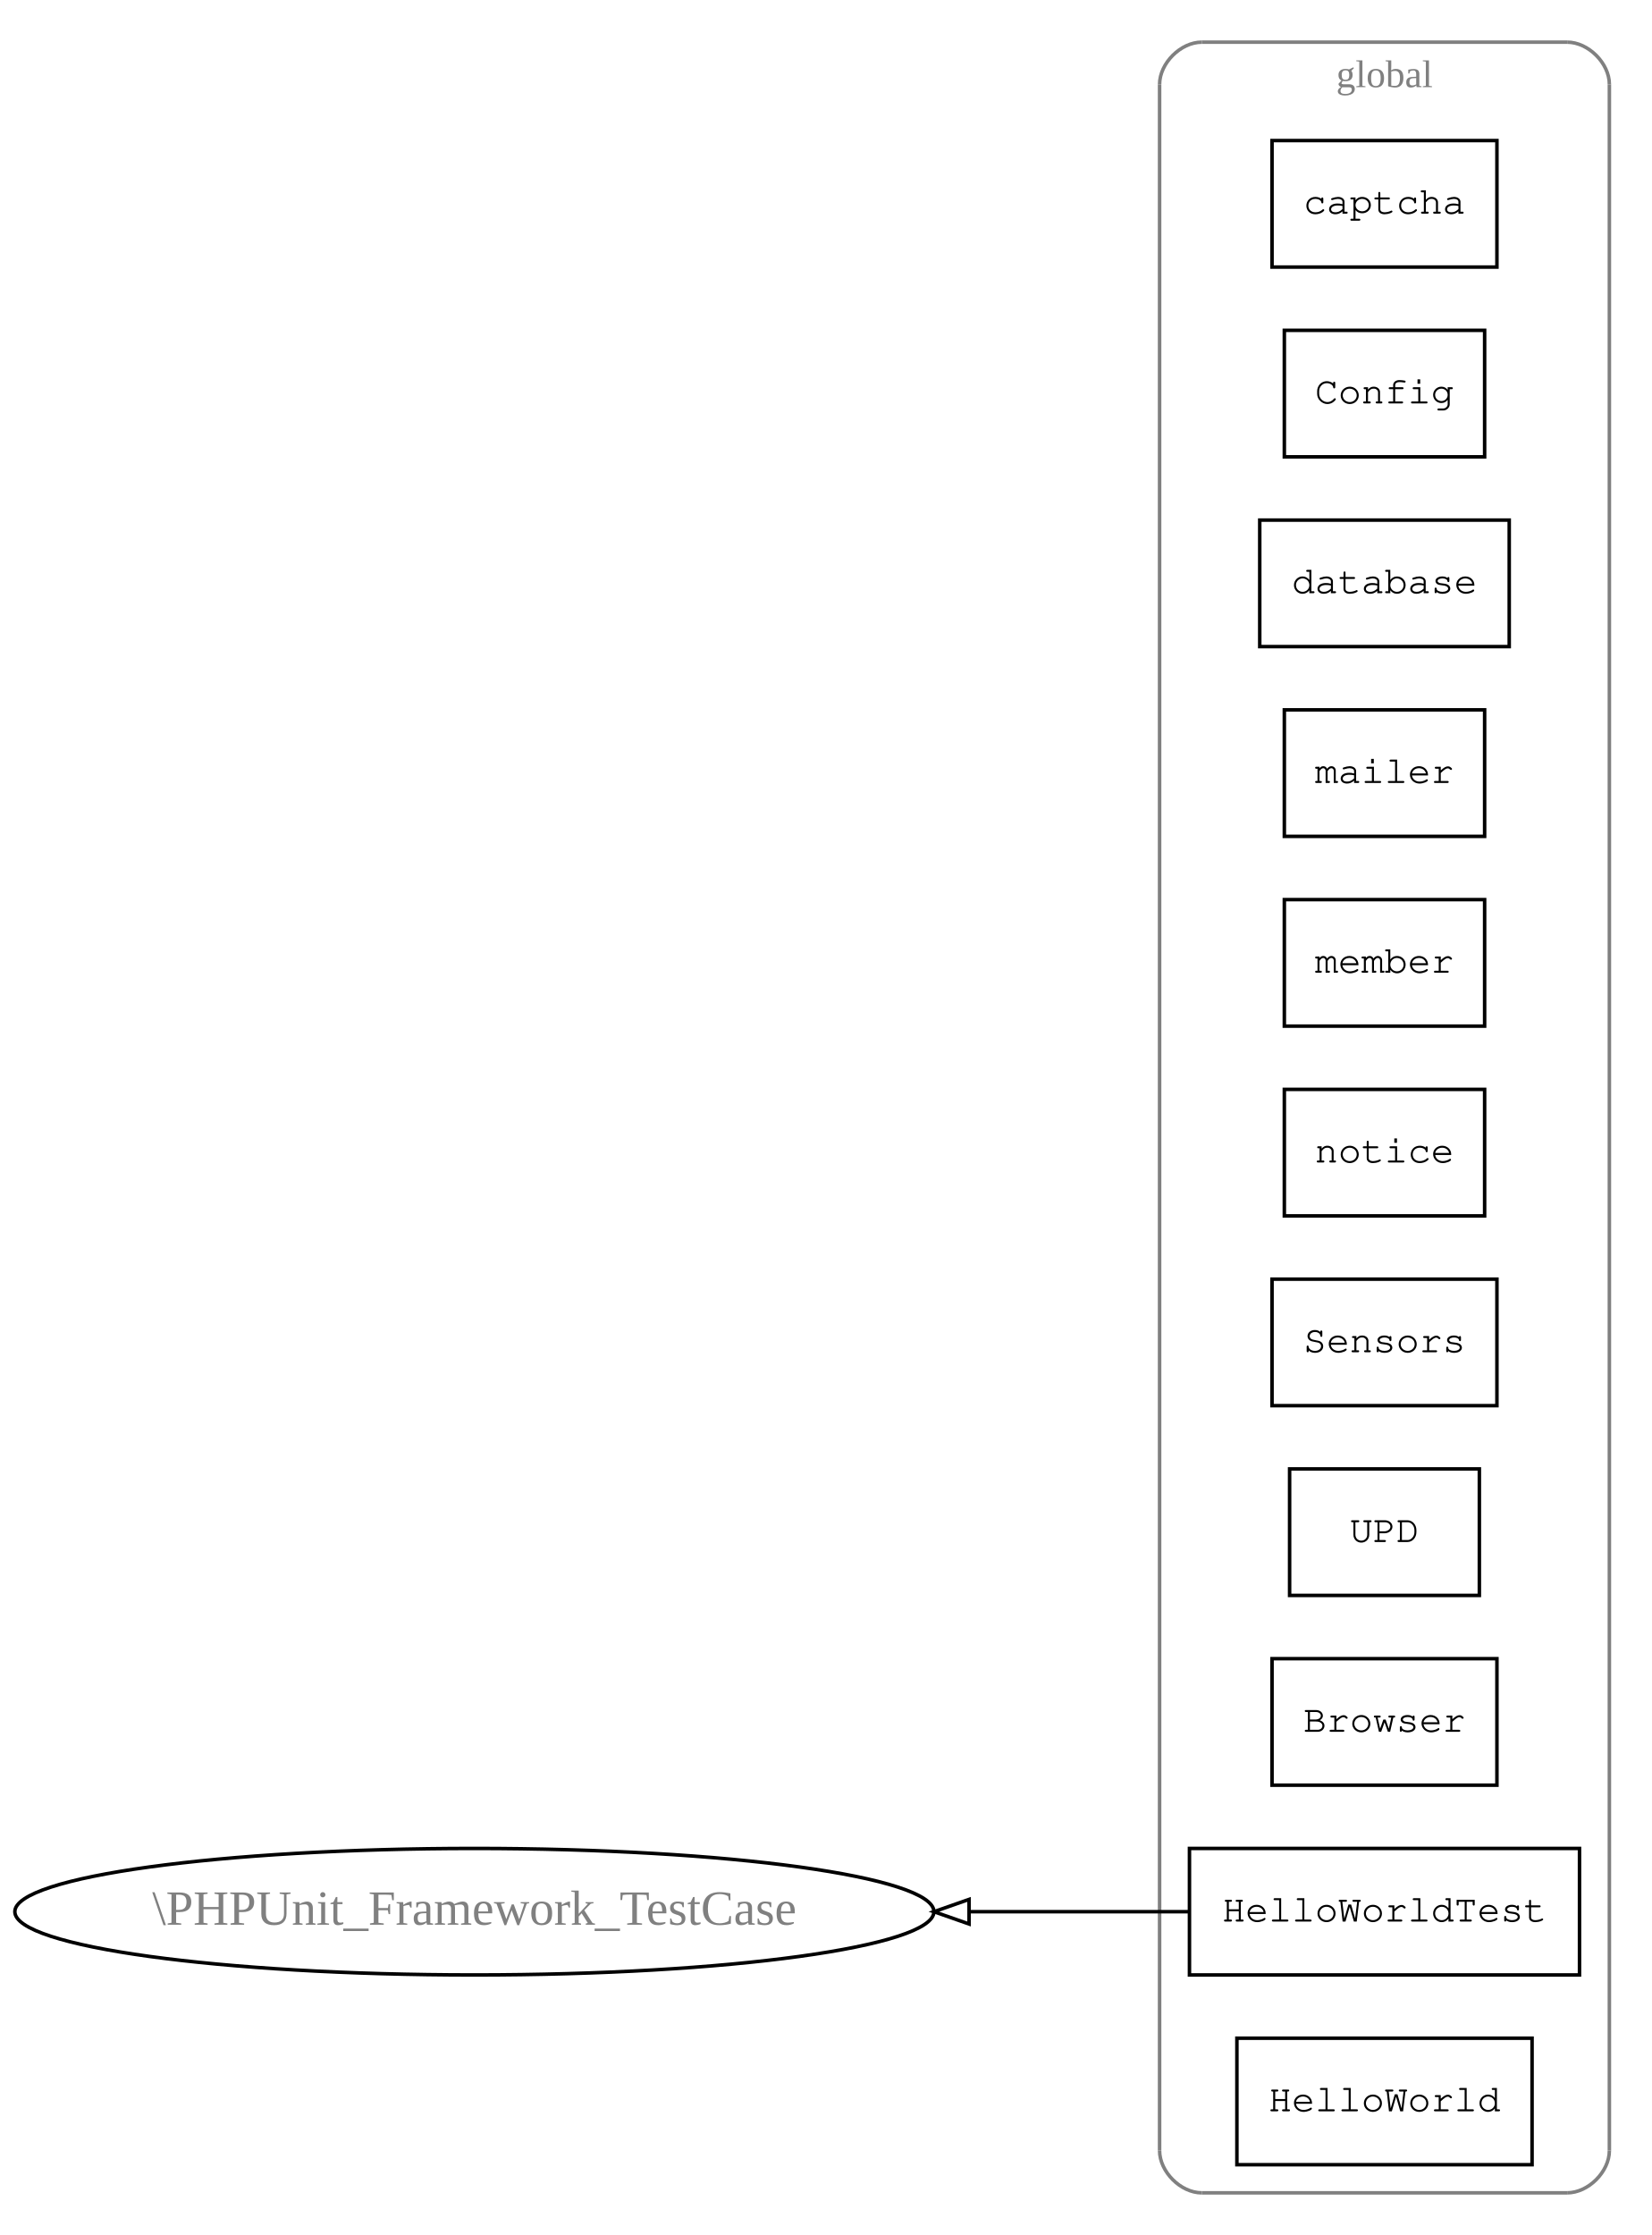
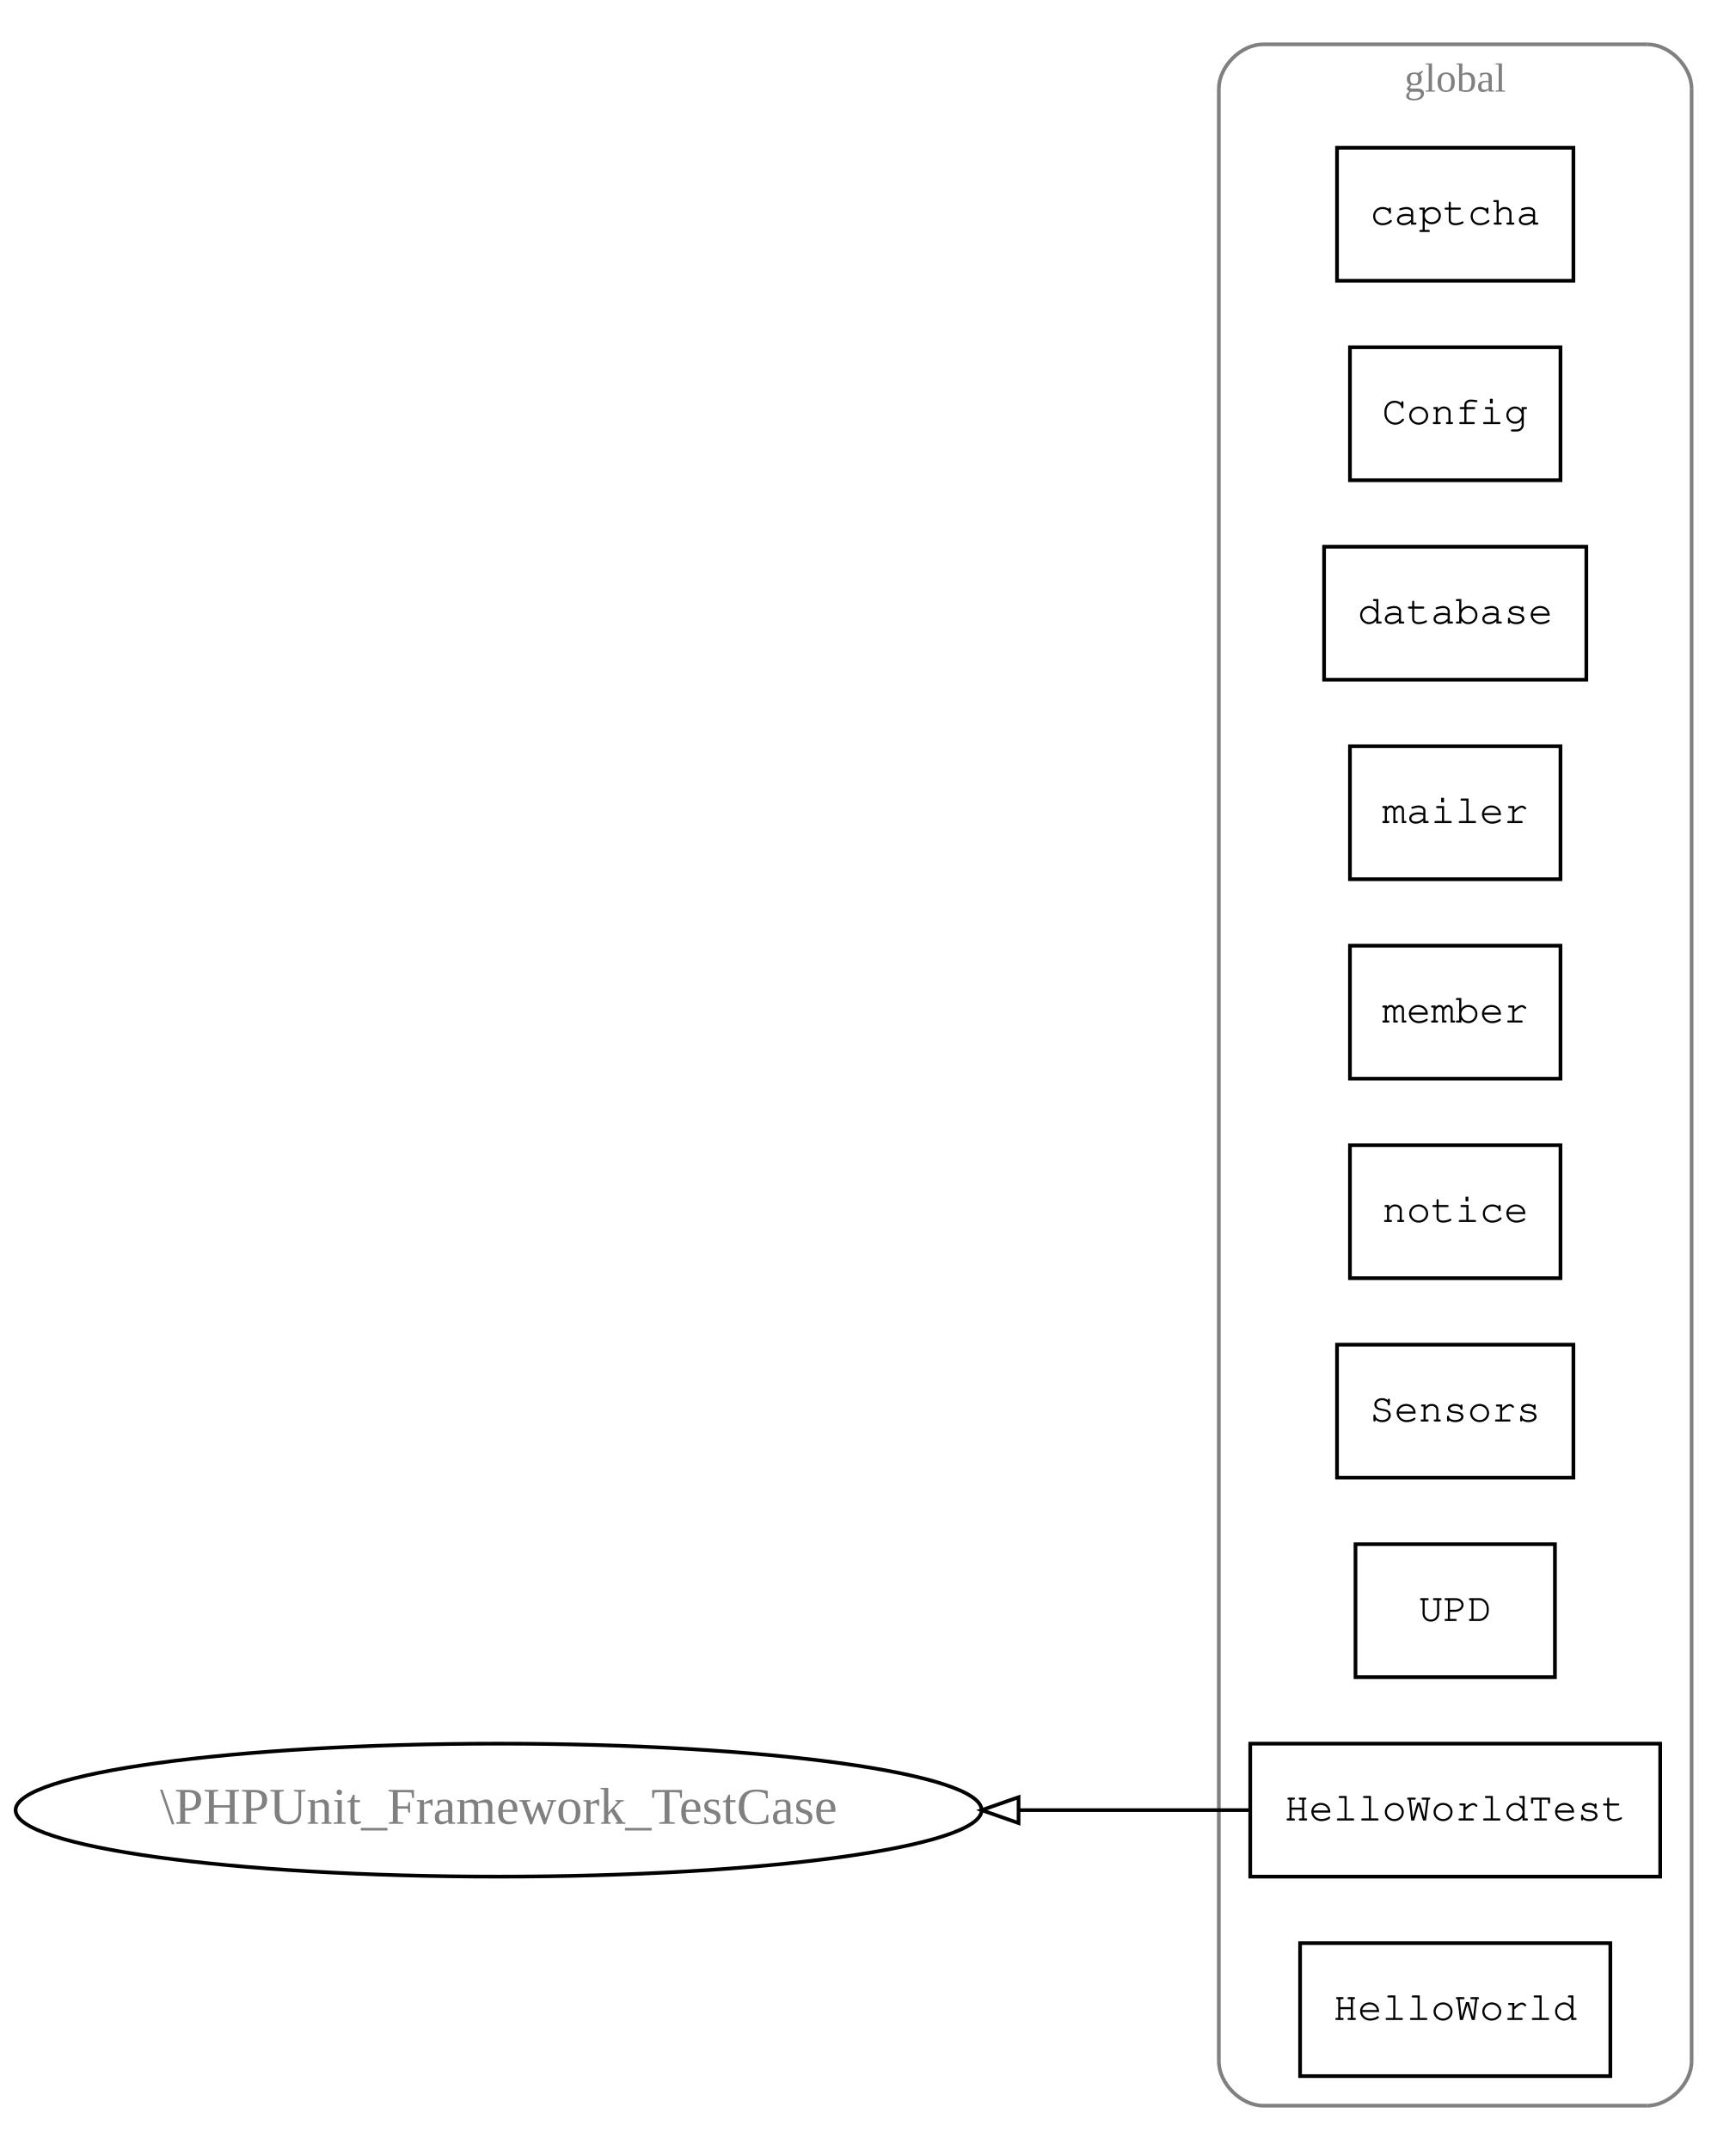
- <svg xmlns="http://www.w3.org/2000/svg" xmlns:xlink="http://www.w3.org/1999/xlink" width="470pt" height="636pt" viewBox="0.00 0.00 470.00 636.00">
-   <g id="graph1" class="graph" transform="scale(1 1) rotate(0) translate(4 632)">
-     <polygon fill="white" stroke="white" points="-4,5 -4,-632 467,-632 467,5 -4,5" />
+ <svg xmlns="http://www.w3.org/2000/svg" xmlns:xlink="http://www.w3.org/1999/xlink" width="470pt" height="582pt" viewBox="0.00 0.00 470.00 582.00">
+   <g id="graph1" class="graph" transform="scale(1 1) rotate(0) translate(4 578)">
+     <polygon fill="white" stroke="white" points="-4,5 -4,-578 467,-578 467,5 -4,5" />
    <g id="graph2" class="cluster">
      <polyline fill="none" stroke="gray" points="338,-8 442,-8 " />
      <path fill="none" stroke="gray" d="M442,-8C448,-8 454,-14 454,-20" />
-       <polyline fill="none" stroke="gray" points="454,-20 454,-608 " />
-       <path fill="none" stroke="gray" d="M454,-608C454,-614 448,-620 442,-620" />
-       <polyline fill="none" stroke="gray" points="442,-620 338,-620 " />
-       <path fill="none" stroke="gray" d="M338,-620C332,-620 326,-614 326,-608" />
-       <polyline fill="none" stroke="gray" points="326,-608 326,-20 " />
+       <polyline fill="none" stroke="gray" points="454,-20 454,-554 " />
+       <path fill="none" stroke="gray" d="M454,-554C454,-560 448,-566 442,-566" />
+       <polyline fill="none" stroke="gray" points="442,-566 338,-566 " />
+       <path fill="none" stroke="gray" d="M338,-566C332,-566 326,-560 326,-554" />
+       <polyline fill="none" stroke="gray" points="326,-554 326,-20 " />
      <path fill="none" stroke="gray" d="M326,-20C326,-14 332,-8 338,-8" />
-       <text text-anchor="middle" x="390" y="-607.2" font-family="Times New Roman,serif" font-size="11.00" fill="gray">global</text>
+       <text text-anchor="middle" x="390" y="-553.2" font-family="Times New Roman,serif" font-size="11.00" fill="gray">global</text>
    </g>
    <g id="node2" class="node">
      <a xlink:href="assets.captcha.class.html" xlink:title="captcha" target="_parent">
-         <polygon fill="none" stroke="black" points="422,-592 358,-592 358,-556 422,-556 422,-592" />
-         <text text-anchor="middle" x="390" y="-571.2" font-family="Courier,monospace" font-size="11.00">captcha</text>
+         <polygon fill="none" stroke="black" points="422,-538 358,-538 358,-502 422,-502 422,-538" />
+         <text text-anchor="middle" x="390" y="-517.2" font-family="Courier,monospace" font-size="11.00">captcha</text>
      </a>
    </g>
    <g id="node3" class="node">
      <a xlink:href="assets.config.class.html" xlink:title="Config" target="_parent">
-         <polygon fill="none" stroke="black" points="418.5,-538 361.5,-538 361.5,-502 418.5,-502 418.5,-538" />
-         <text text-anchor="middle" x="390" y="-517.2" font-family="Courier,monospace" font-size="11.00">Config</text>
+         <polygon fill="none" stroke="black" points="418.5,-484 361.5,-484 361.5,-448 418.5,-448 418.5,-484" />
+         <text text-anchor="middle" x="390" y="-463.2" font-family="Courier,monospace" font-size="11.00">Config</text>
      </a>
    </g>
    <g id="node4" class="node">
      <a xlink:href="assets.database.class.html" xlink:title="database" target="_parent">
-         <polygon fill="none" stroke="black" points="425.5,-484 354.5,-484 354.5,-448 425.5,-448 425.5,-484" />
-         <text text-anchor="middle" x="390" y="-463.2" font-family="Courier,monospace" font-size="11.00">database</text>
+         <polygon fill="none" stroke="black" points="425.5,-430 354.5,-430 354.5,-394 425.5,-394 425.5,-430" />
+         <text text-anchor="middle" x="390" y="-409.2" font-family="Courier,monospace" font-size="11.00">database</text>
      </a>
    </g>
    <g id="node5" class="node">
      <a xlink:href="assets.mailer.class.html" xlink:title="mailer" target="_parent">
-         <polygon fill="none" stroke="black" points="418.5,-430 361.5,-430 361.5,-394 418.5,-394 418.5,-430" />
-         <text text-anchor="middle" x="390" y="-409.2" font-family="Courier,monospace" font-size="11.00">mailer</text>
+         <polygon fill="none" stroke="black" points="418.5,-376 361.5,-376 361.5,-340 418.5,-340 418.5,-376" />
+         <text text-anchor="middle" x="390" y="-355.2" font-family="Courier,monospace" font-size="11.00">mailer</text>
      </a>
    </g>
    <g id="node6" class="node">
      <a xlink:href="assets.member.class.html" xlink:title="member" target="_parent">
-         <polygon fill="none" stroke="black" points="418.5,-376 361.5,-376 361.5,-340 418.5,-340 418.5,-376" />
-         <text text-anchor="middle" x="390" y="-355.2" font-family="Courier,monospace" font-size="11.00">member</text>
+         <polygon fill="none" stroke="black" points="418.5,-322 361.5,-322 361.5,-286 418.5,-286 418.5,-322" />
+         <text text-anchor="middle" x="390" y="-301.2" font-family="Courier,monospace" font-size="11.00">member</text>
      </a>
    </g>
    <g id="node7" class="node">
      <a xlink:href="assets.notice.class.html" xlink:title="notice" target="_parent">
-         <polygon fill="none" stroke="black" points="418.5,-322 361.5,-322 361.5,-286 418.5,-286 418.5,-322" />
-         <text text-anchor="middle" x="390" y="-301.2" font-family="Courier,monospace" font-size="11.00">notice</text>
+         <polygon fill="none" stroke="black" points="418.5,-268 361.5,-268 361.5,-232 418.5,-232 418.5,-268" />
+         <text text-anchor="middle" x="390" y="-247.2" font-family="Courier,monospace" font-size="11.00">notice</text>
      </a>
    </g>
    <g id="node8" class="node">
      <a xlink:href="assets.sensors.class.html" xlink:title="Sensors" target="_parent">
-         <polygon fill="none" stroke="black" points="422,-268 358,-268 358,-232 422,-232 422,-268" />
-         <text text-anchor="middle" x="390" y="-247.2" font-family="Courier,monospace" font-size="11.00">Sensors</text>
+         <polygon fill="none" stroke="black" points="422,-214 358,-214 358,-178 422,-178 422,-214" />
+         <text text-anchor="middle" x="390" y="-193.2" font-family="Courier,monospace" font-size="11.00">Sensors</text>
      </a>
    </g>
    <g id="node9" class="node">
      <a xlink:href="assets.upd.class.html" xlink:title="UPD" target="_parent">
-         <polygon fill="none" stroke="black" points="417,-214 363,-214 363,-178 417,-178 417,-214" />
-         <text text-anchor="middle" x="390" y="-193.2" font-family="Courier,monospace" font-size="11.00">UPD</text>
+         <polygon fill="none" stroke="black" points="417,-160 363,-160 363,-124 417,-124 417,-160" />
+         <text text-anchor="middle" x="390" y="-139.2" font-family="Courier,monospace" font-size="11.00">UPD</text>
      </a>
    </g>
    <g id="node10" class="node">
-       <a xlink:href="debug.error_browser.html" xlink:title="Browser" target="_parent">
-         <polygon fill="none" stroke="black" points="422,-160 358,-160 358,-124 422,-124 422,-160" />
-         <text text-anchor="middle" x="390" y="-139.2" font-family="Courier,monospace" font-size="11.00">Browser</text>
-       </a>
-     </g>
-     <g id="node11" class="node">
      <a xlink:href="tests.HelloWorldTest.html" xlink:title="HelloWorldTest" target="_parent">
        <polygon fill="none" stroke="black" points="445.5,-106 334.5,-106 334.5,-70 445.5,-70 445.5,-106" />
        <text text-anchor="middle" x="390" y="-85.2" font-family="Courier,monospace" font-size="11.00">HelloWorldTest</text>
      </a>
    </g>
-     <g id="node14" class="node">
+     <g id="node13" class="node">
      <ellipse fill="none" stroke="black" cx="131" cy="-88" rx="130.777" ry="18" />
      <text text-anchor="middle" x="131" y="-84.3" font-family="Times New Roman,serif" font-size="14.00" fill="gray">\PHPUnit_Framework_TestCase</text>
    </g>
    <g id="edge3" class="edge">
      <path fill="none" stroke="black" d="M334.497,-88C315.906,-88 294.18,-88 271.993,-88" />
      <polygon fill="none" stroke="black" points="271.776,-84.5 261.776,-88 271.776,-91.5 271.776,-84.5" />
    </g>
-     <g id="node12" class="node">
+     <g id="node11" class="node">
      <a xlink:href="tests.test_classes.HelloWorld.html" xlink:title="HelloWorld" target="_parent">
        <polygon fill="none" stroke="black" points="432,-52 348,-52 348,-16 432,-16 432,-52" />
        <text text-anchor="middle" x="390" y="-31.2" font-family="Courier,monospace" font-size="11.00">HelloWorld</text>
      </a>
    </g>
  </g>
</svg>
